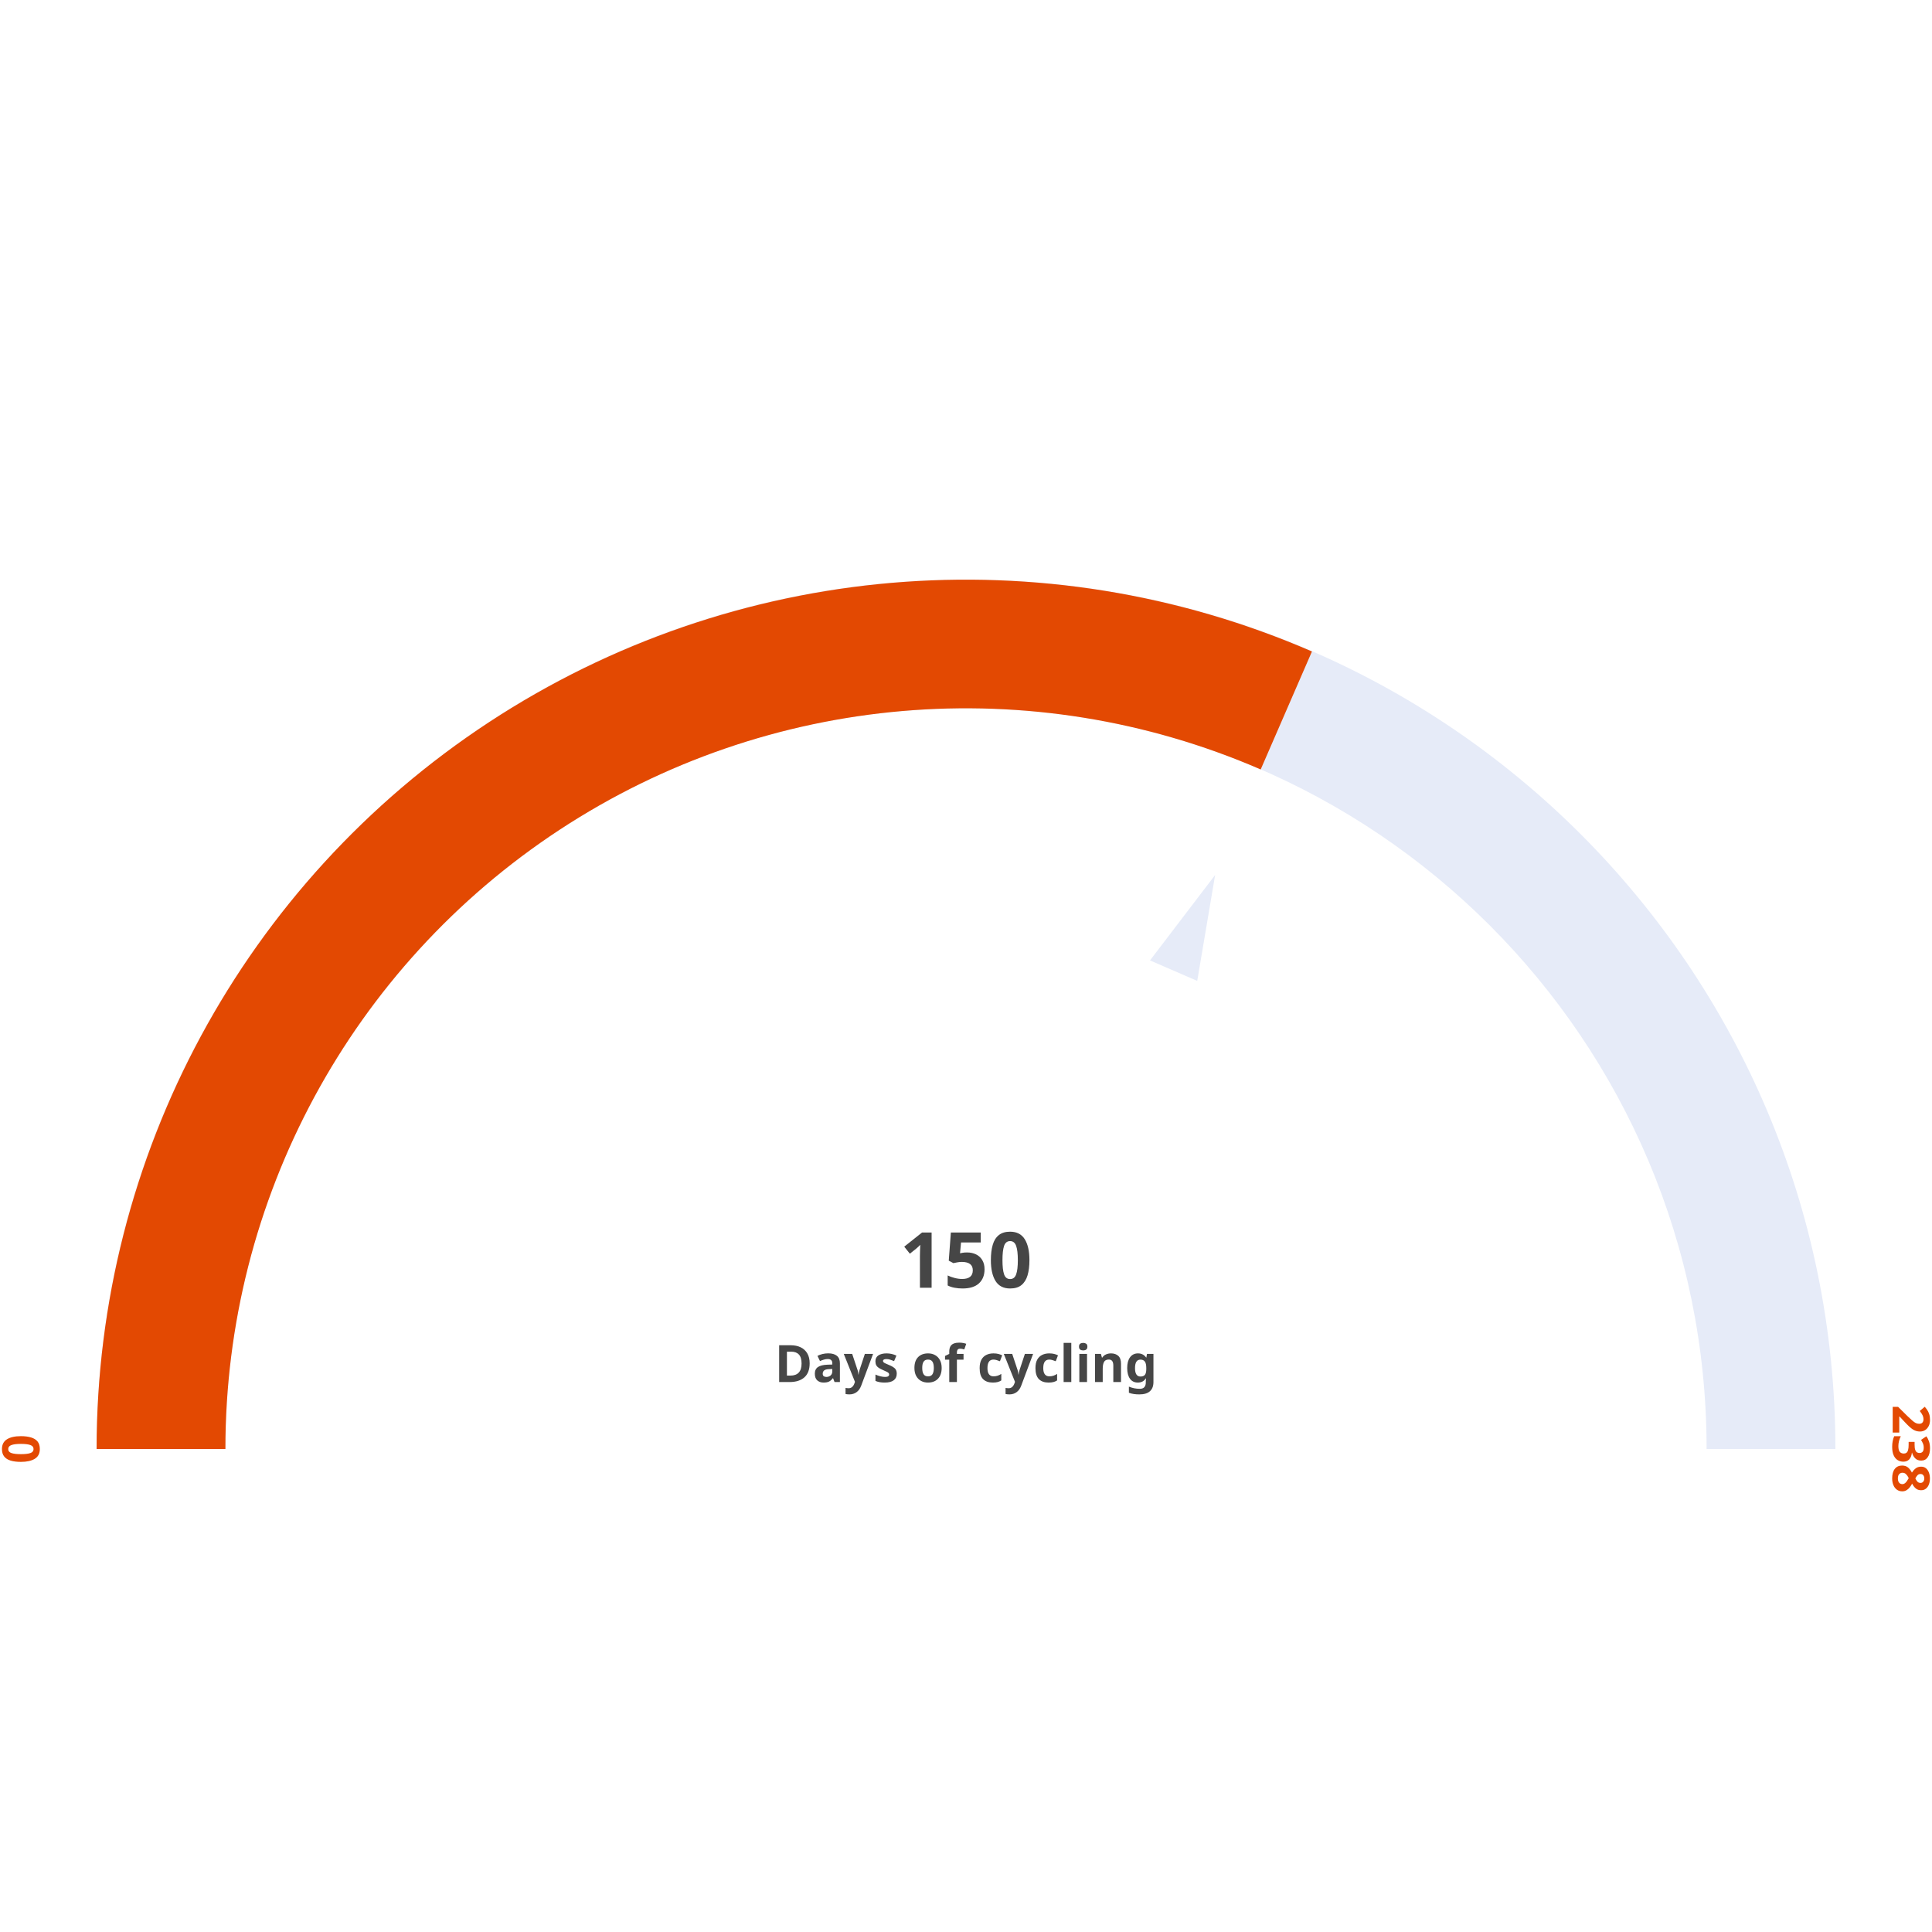
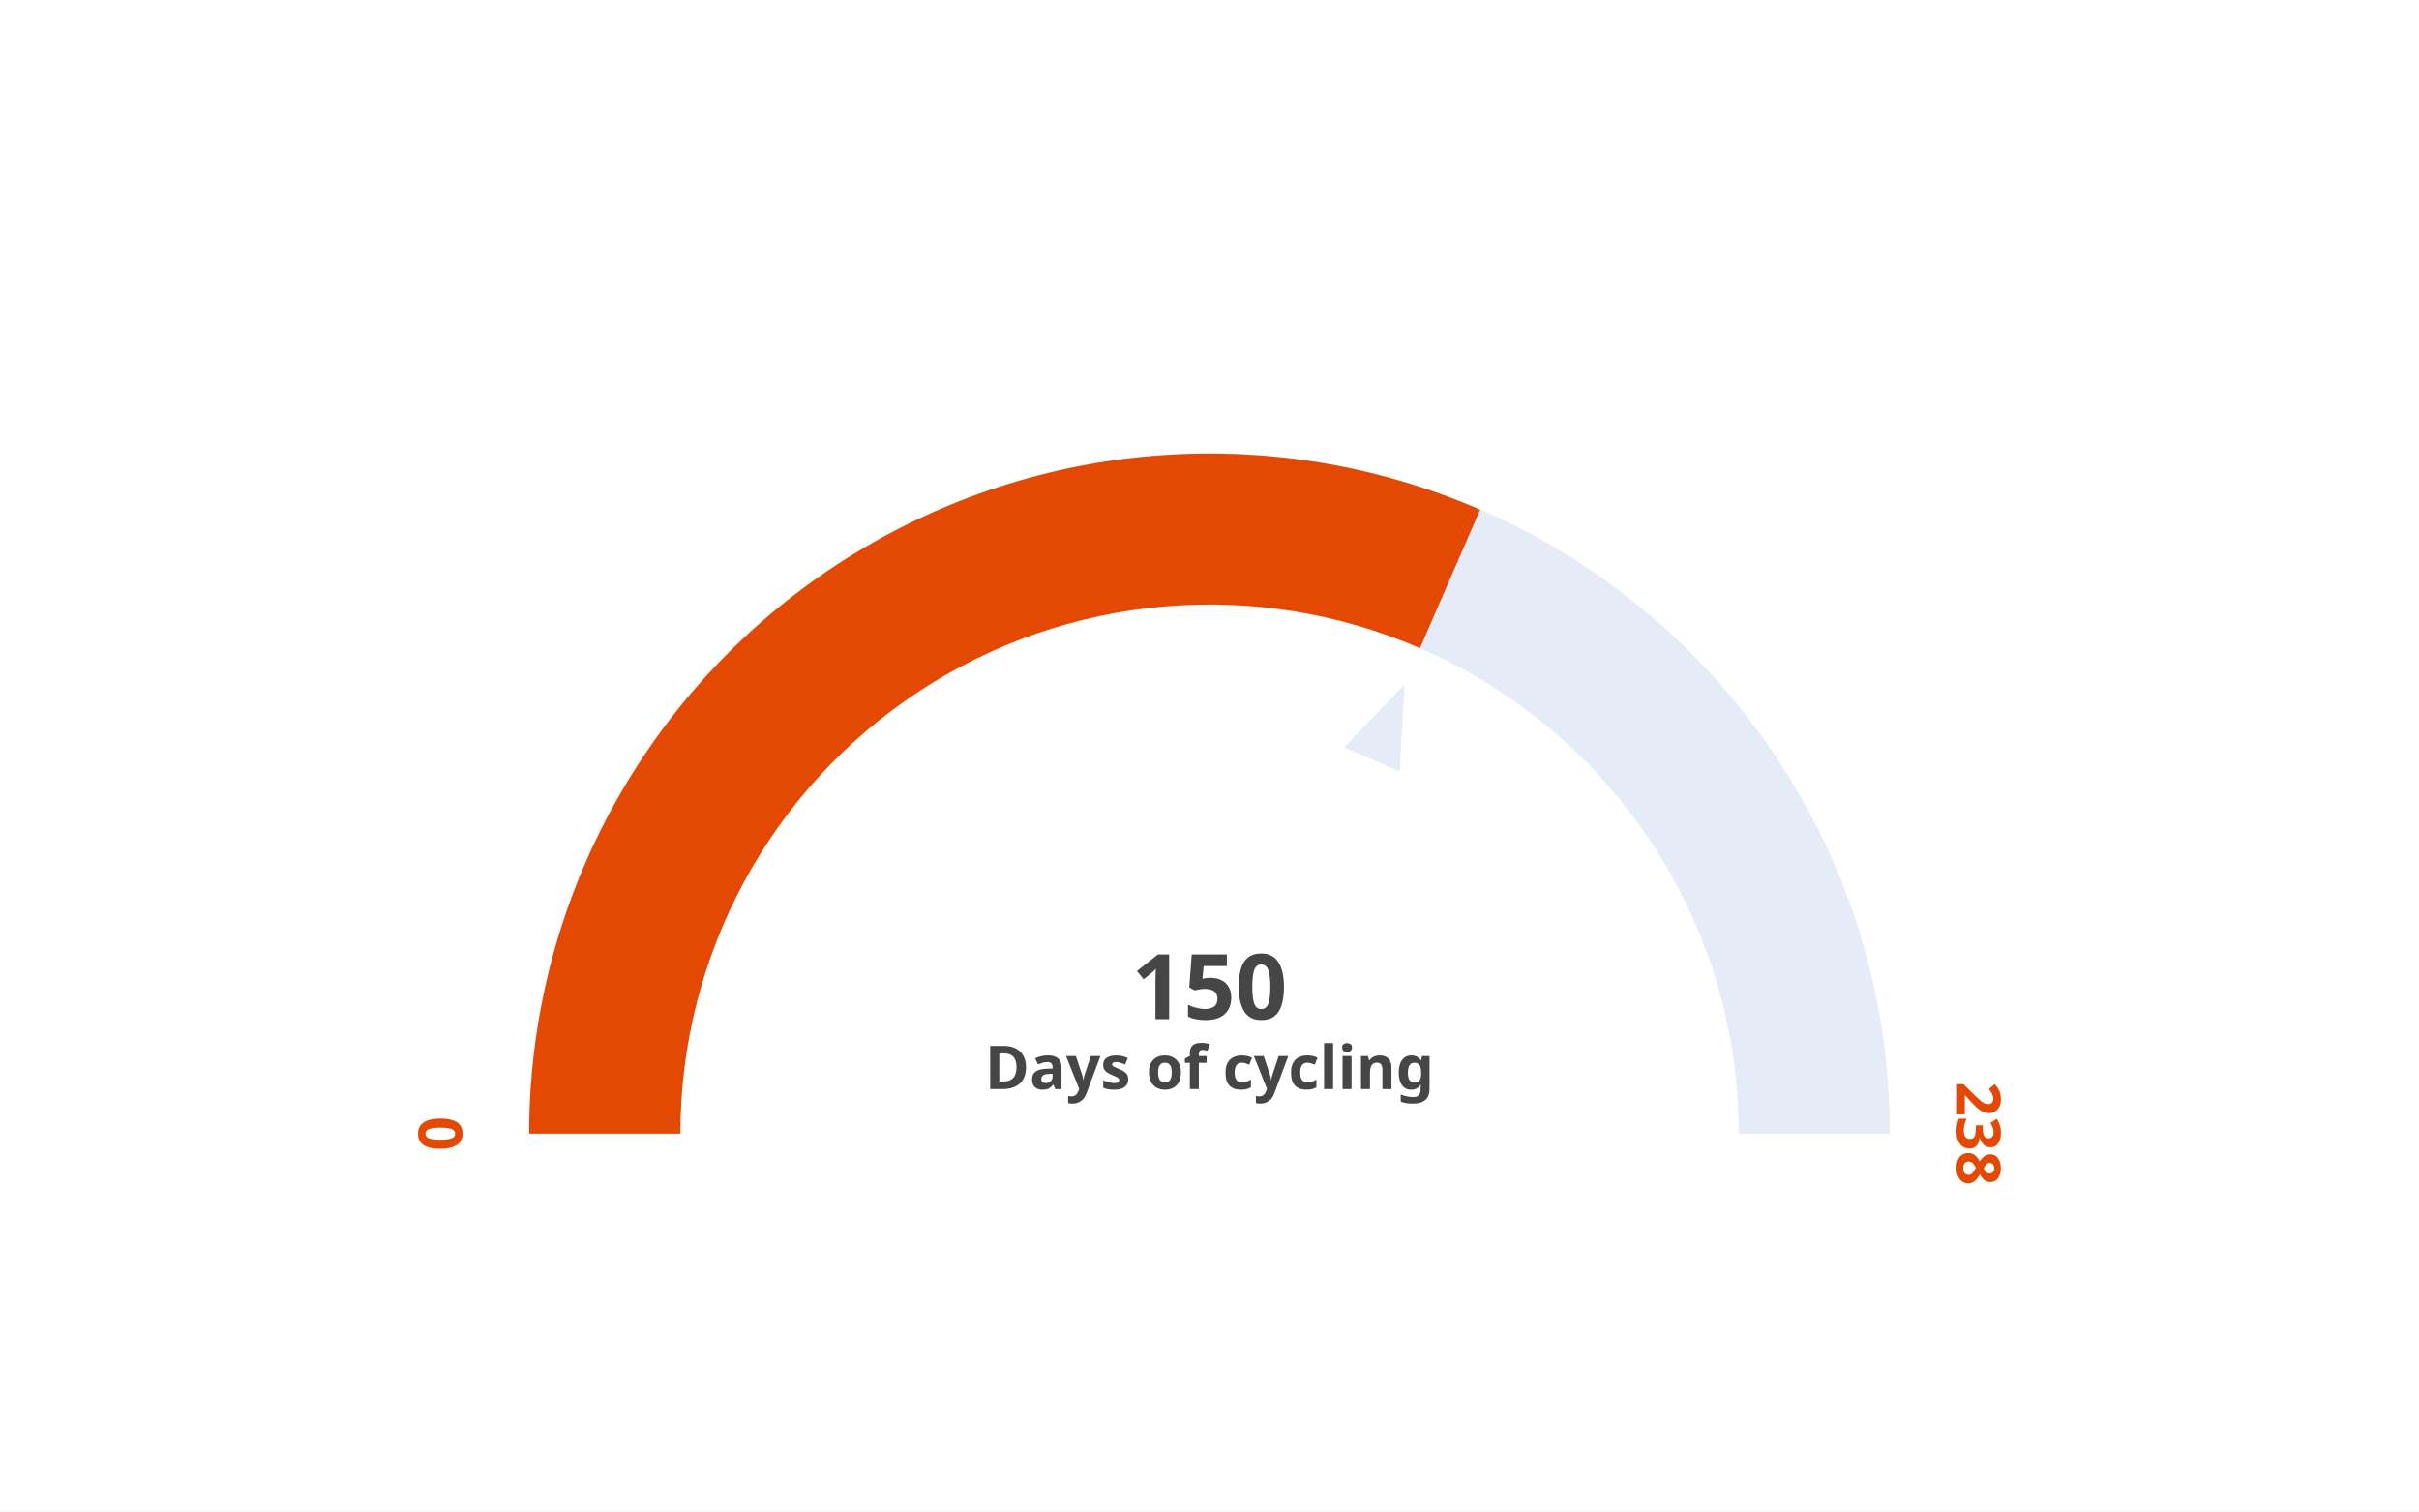
- <svg xmlns="http://www.w3.org/2000/svg" width="750" height="750" version="1.1" baseProfile="full" viewBox="0 0 750 750">
-   <rect width="750" height="750" x="0" y="0" id="0" fill="#ffffff" />
-   <path d="M37.5 562.5A337.5 337.5 0 1 1 712.5 562.5L662.5 562.5A287.5 287.5 0 0 0 87.5 562.5Z" fill="#E6EBF8" />
-   <text dominant-baseline="central" text-anchor="middle" style="font-size:20px;font-family:sans-serif;font-weight:bold;" x="7.5" y="562.5" transform="matrix(0,-1,1,0,-555,570)" fill="#E34902">0</text>
-   <text dominant-baseline="central" text-anchor="middle" style="font-size:20px;font-family:sans-serif;font-weight:bold;" x="742.5" y="562.5" transform="matrix(0,1,-1,0,1305,-180)" fill="#E34902">238</text>
-   <text dominant-baseline="central" text-anchor="middle" style="font-size:20px;font-family:sans-serif;font-weight:bold;" xml:space="preserve" x="375" y="528.75" fill="#464646">Days of cycling</text>
-   <path d="M315 468.3l120 0l0 40l-120 0Z" fill="rgb(0,0,0)" fill-opacity="0" />
-   <text dominant-baseline="central" text-anchor="middle" style="font-size:30px;font-family:sans-serif;font-weight:bold;" x="375" y="488.25" fill="#464646">150</text>
-   <path d="M0 -243L10 -202.5L-10 -202.5L0 -243Z" transform="matrix(0.917,0.398,-0.398,0.917,375,562.5)" fill="#E6EBF8" />
-   <path d="M37.5 562.5A337.5 337.5 0 0 1 509.3 252.9L489.4 298.7A287.5 287.5 0 0 0 87.5 562.5Z" fill="#E34902" />
+ <svg xmlns="http://www.w3.org/2000/svg" width="800" height="500" version="1.1" baseProfile="full" viewBox="0 0 800 500">
+   <rect width="800" height="500" x="0" y="0" id="0" fill="#ffffff" />
+   <path d="M175 375A225 225 0 1 1 625 375L575 375A175 175 0 0 0 225 375Z" fill="#E6EBF8" />
+   <text dominant-baseline="central" text-anchor="middle" style="font-size:20px;font-family:sans-serif;font-weight:bold;" x="145" y="375" transform="matrix(0,-1,1,0,-230,520)" fill="#E34902">0</text>
+   <text dominant-baseline="central" text-anchor="middle" style="font-size:20px;font-family:sans-serif;font-weight:bold;" x="655" y="375" transform="matrix(0,1,-1,0,1030,-280)" fill="#E34902">238</text>
+   <text dominant-baseline="central" text-anchor="middle" style="font-size:20px;font-family:sans-serif;font-weight:bold;" xml:space="preserve" x="400" y="352.5" fill="#464646">Days of cycling</text>
+   <path d="M340 305.5l120 0l0 40l-120 0Z" fill="rgb(0,0,0)" fill-opacity="0" />
+   <text dominant-baseline="central" text-anchor="middle" style="font-size:30px;font-family:sans-serif;font-weight:bold;" x="400" y="325.5" fill="#464646">150</text>
+   <path d="M0 -162L10 -135L-10 -135L0 -162Z" transform="matrix(0.917,0.398,-0.398,0.917,400,375)" fill="#E6EBF8" />
+   <path d="M175 375A225 225 0 0 1 489.5 168.6L469.6 214.4A175 175 0 0 0 225 375Z" fill="#E34902" />
</svg>
